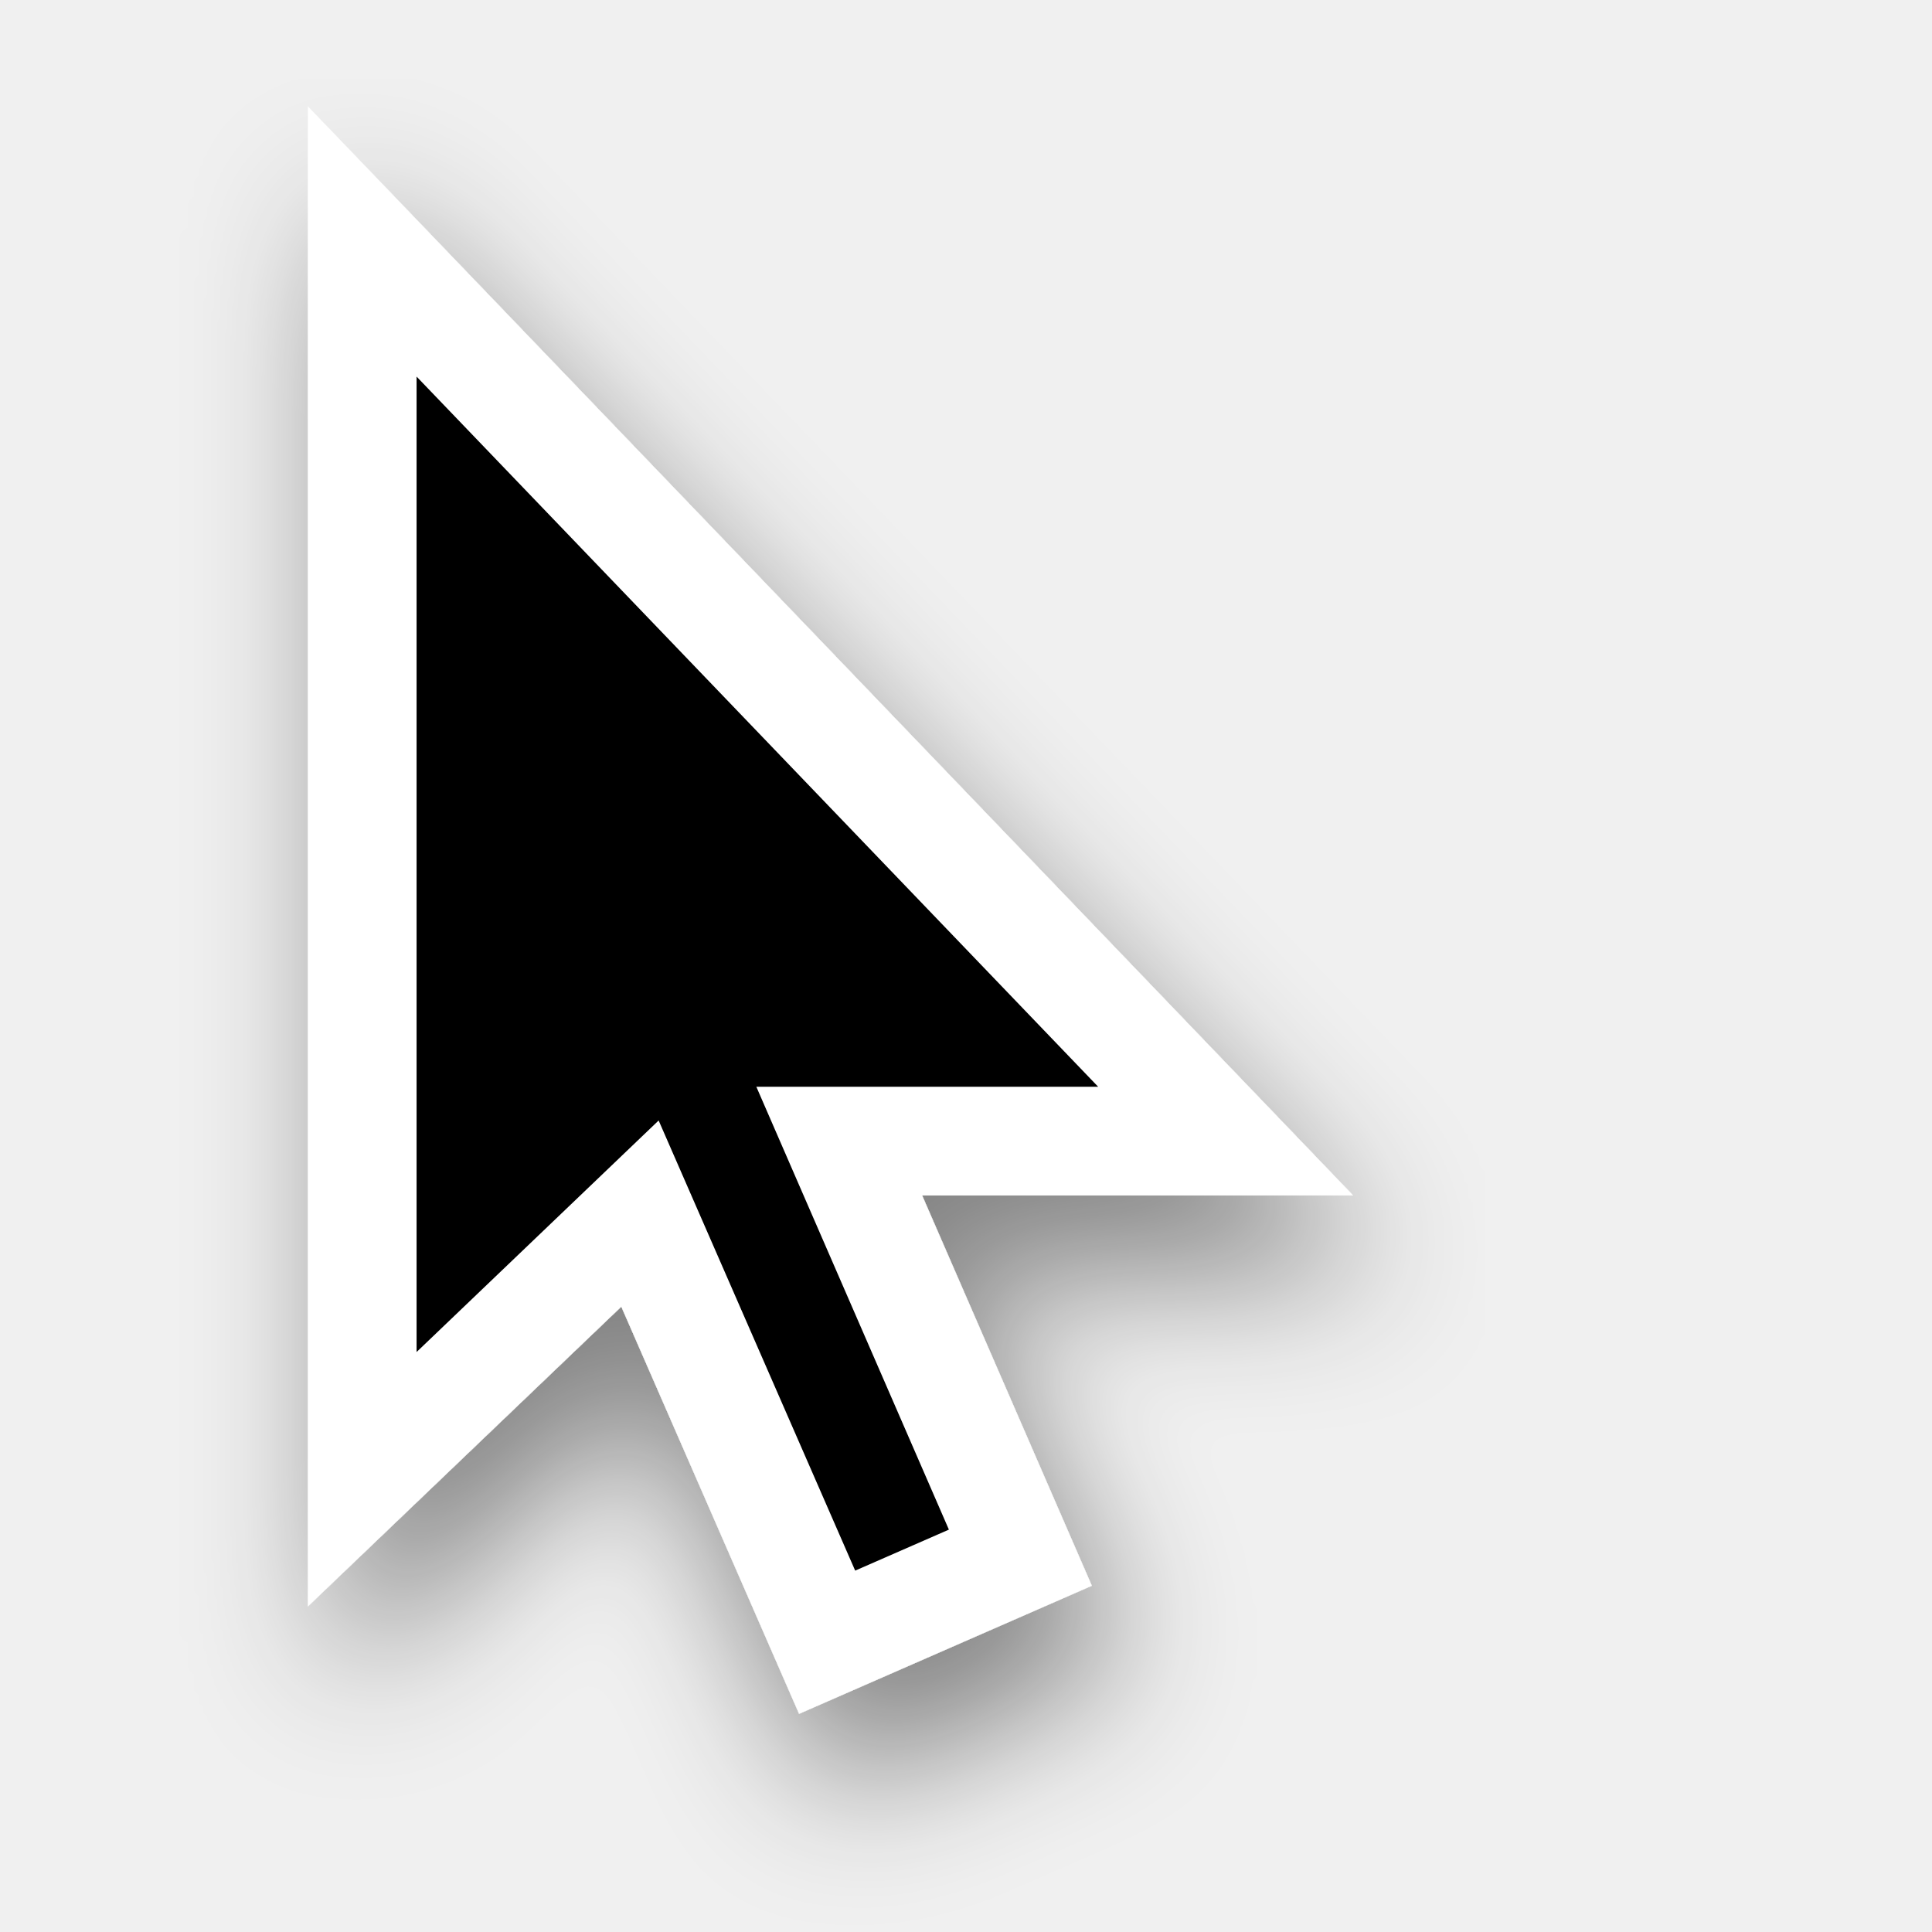
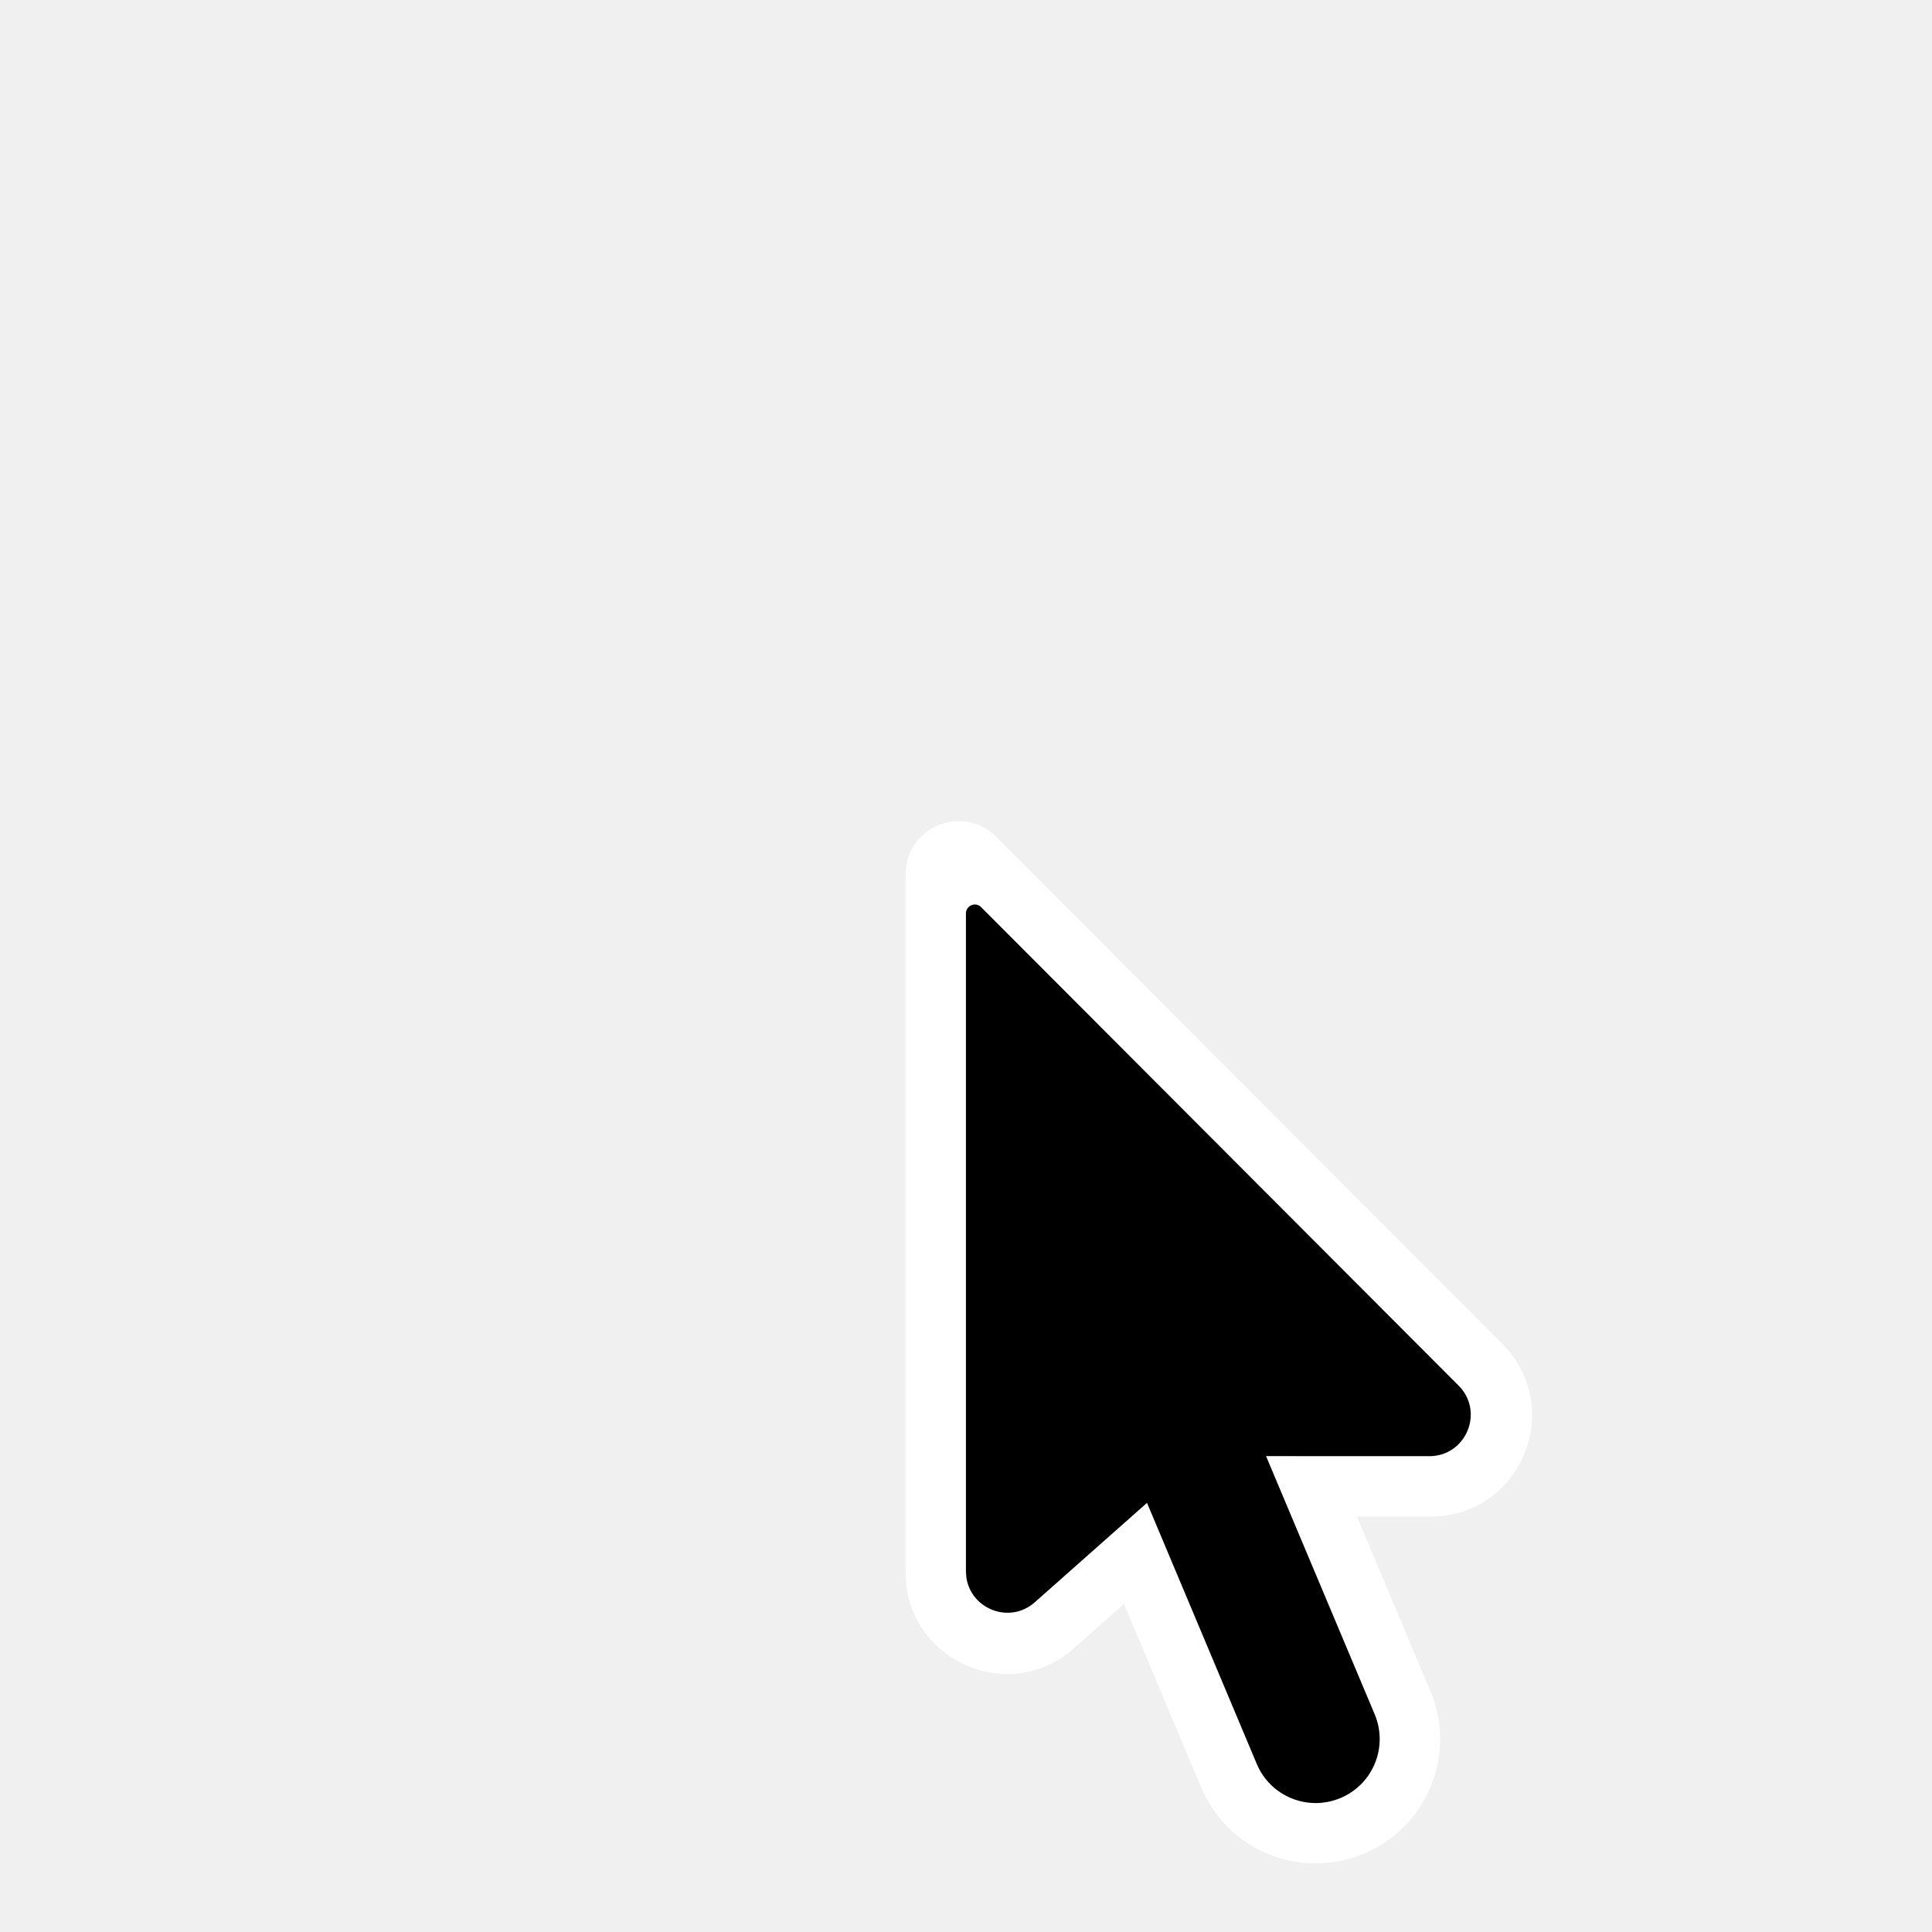
- <svg xmlns="http://www.w3.org/2000/svg" width="32" height="32" viewBox="0 0 32 32">
-   <defs>
-     <filter id="s" x="-30%" y="-30%" width="160%" height="160%">
-       <feDropShadow dx="0.5" dy="1.3" stdDeviation="1.2" flood-color="#000" flood-opacity="0.45" />
-     </filter>
-   </defs>
-   <path filter="url(#s)" d="M6 4V24.5L10.6 20.1L13.7 27.2L16.9 25.8L13.9 18.9H20.3Z" fill="#000" stroke="#fff" stroke-width="1.8" stroke-linejoin="miter" stroke-miterlimit="6" />
+ <svg xmlns="http://www.w3.org/2000/svg" width="32" height="32" viewBox="0 0 32 32" fill="none">
+   <path d="M16.501 13.86L24.884 22.261C25.937 23.317 25.19 25.119 23.699 25.119L22.475 25.119L23.691 28.007C23.904 28.513 23.907 29.073 23.7 29.582C23.492 30.092 23.098 30.49 22.59 30.703C22.334 30.81 22.066 30.864 21.792 30.864C20.961 30.864 20.216 30.369 19.894 29.603L18.616 26.565L17.784 27.303C16.703 28.259 15 27.492 15 26.048V14.481C15 13.697 15.947 13.305 16.501 13.86Z" fill-rule="evenodd" clip-rule="evenodd" fill="white" />
+   <path d="M15.999 15.129C15.999 14.998 16.159 14.932 16.25 15.025L24.159 22.95C24.59 23.382 24.284 24.119 23.674 24.119L20.97 24.118L22.769 28.394C22.996 28.934 22.742 29.555 22.203 29.781C21.662 30.008 21.042 29.755 20.816 29.216L18.998 24.892L17.139 26.539C16.723 26.907 16.081 26.651 16.006 26.127L15.999 26.026V15.129Z" fill-rule="evenodd" clip-rule="evenodd" fill="black" />
</svg>
